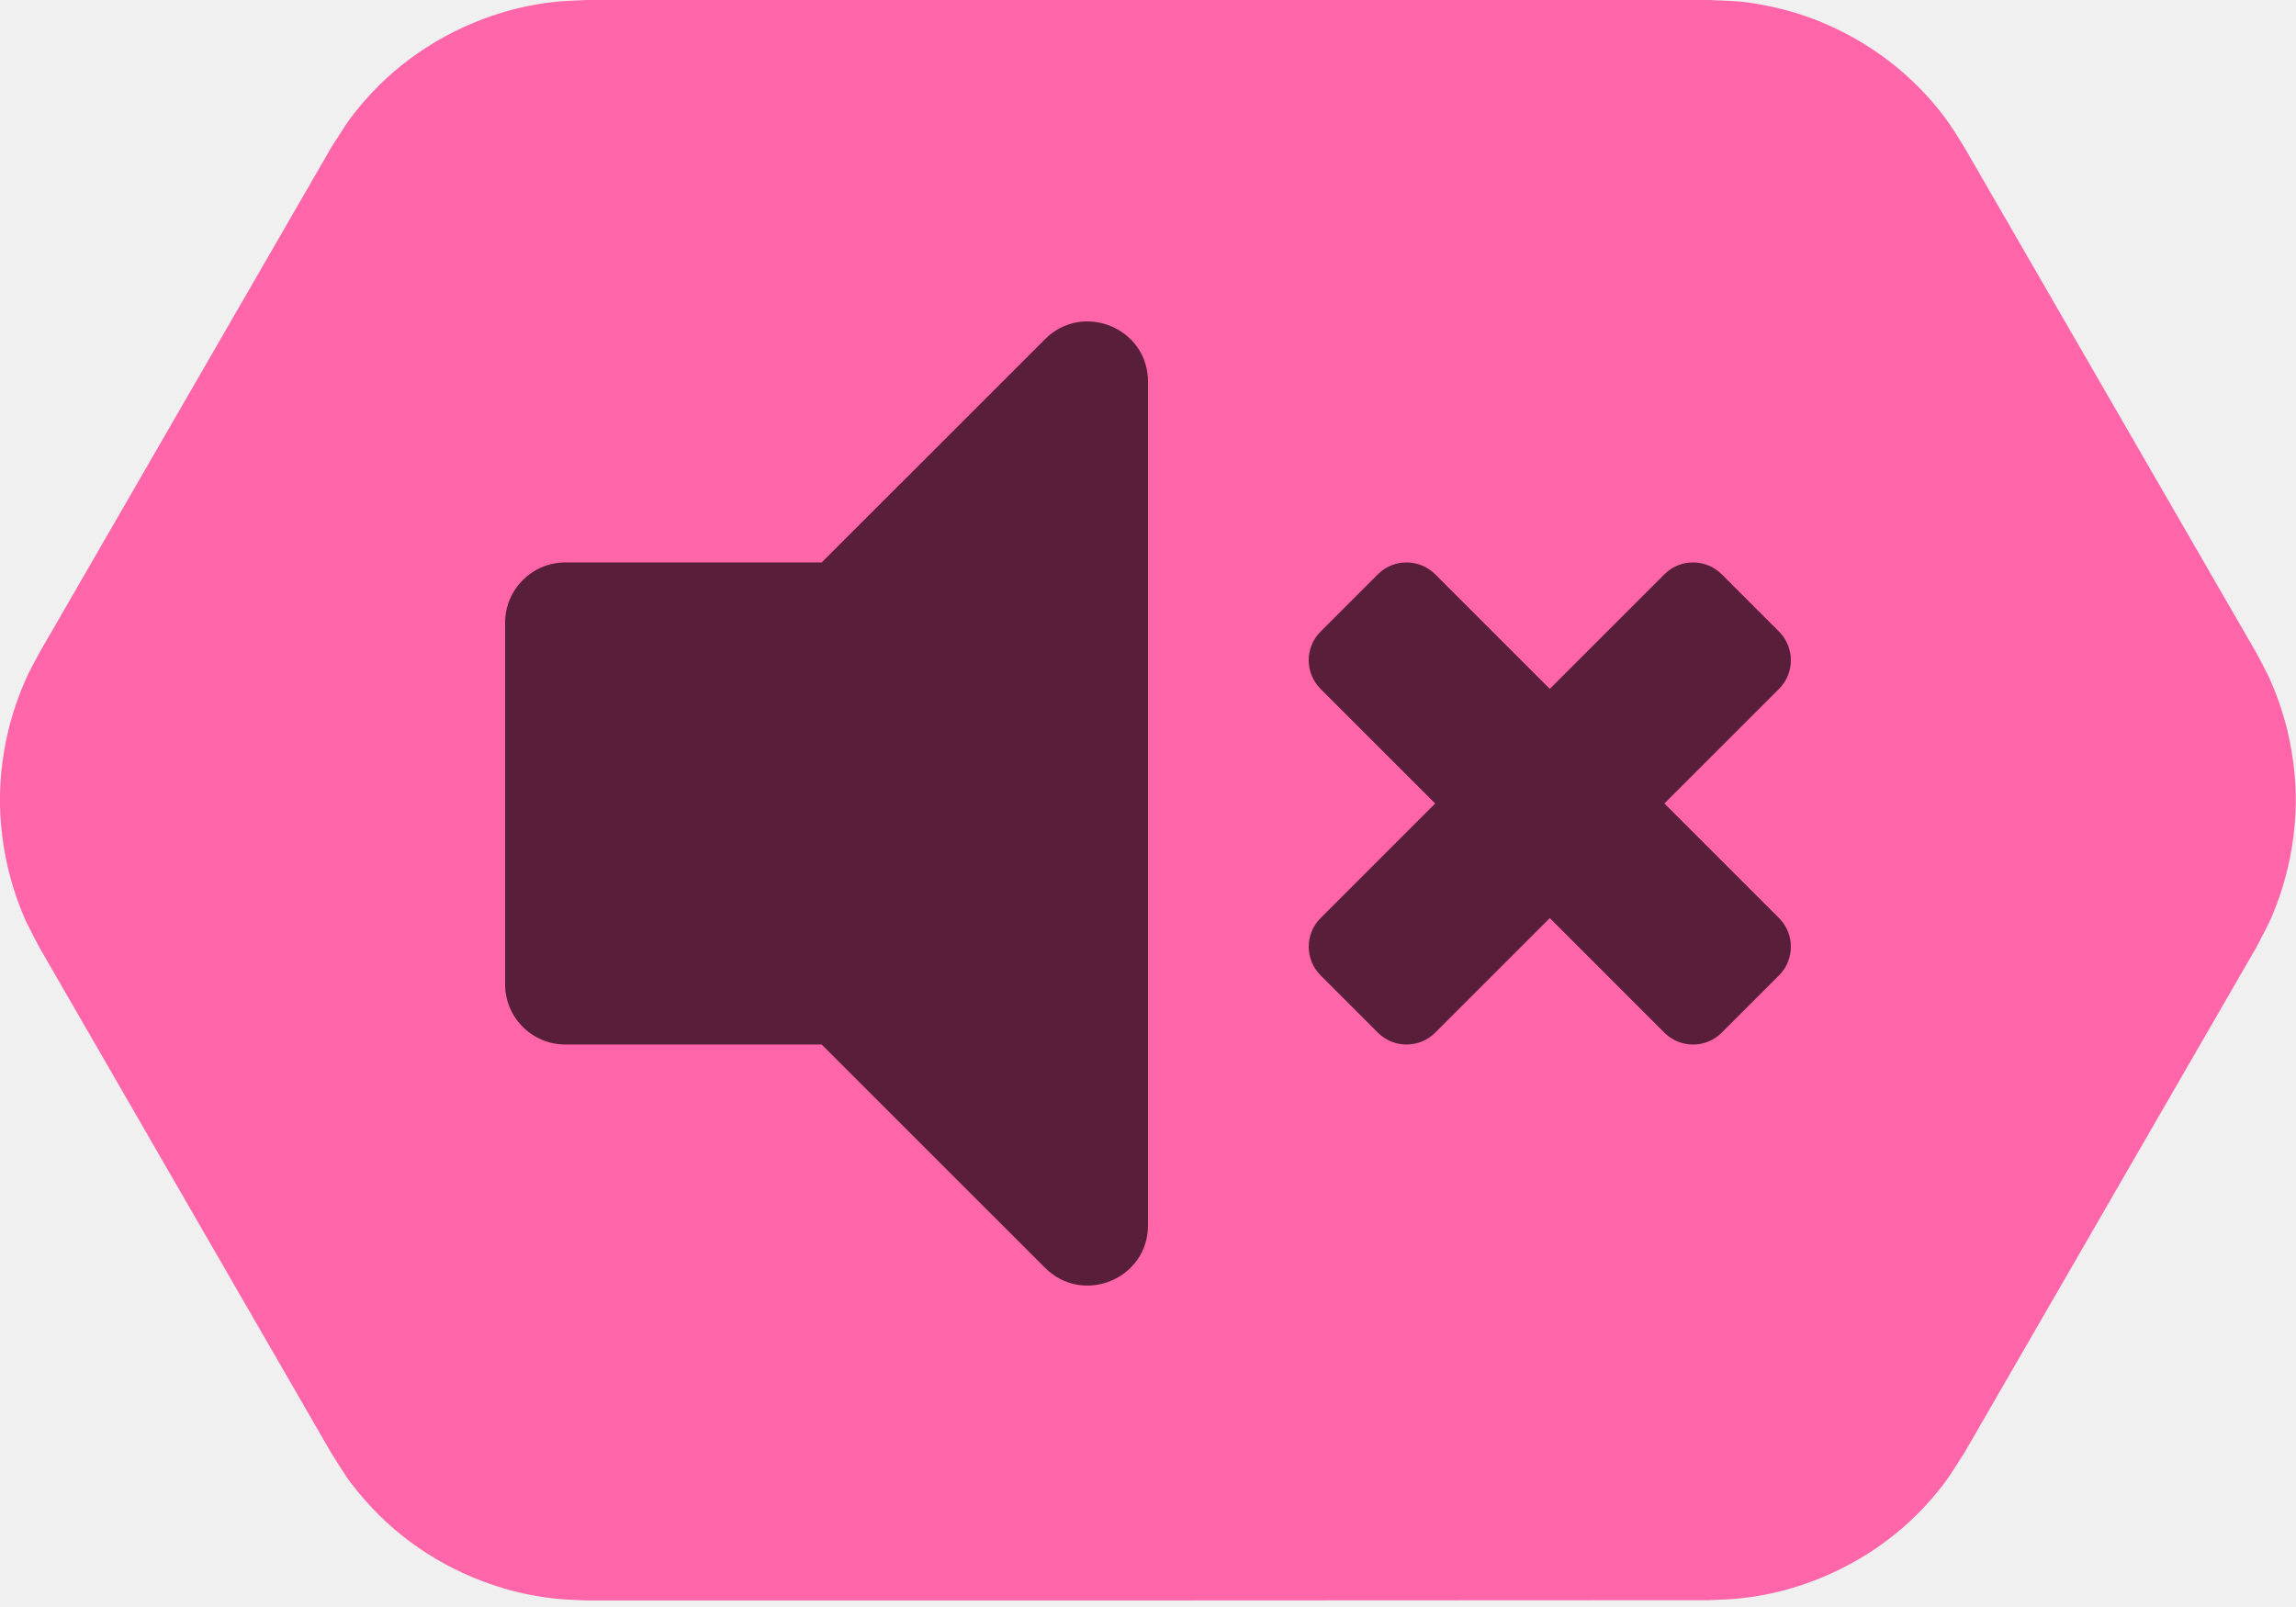
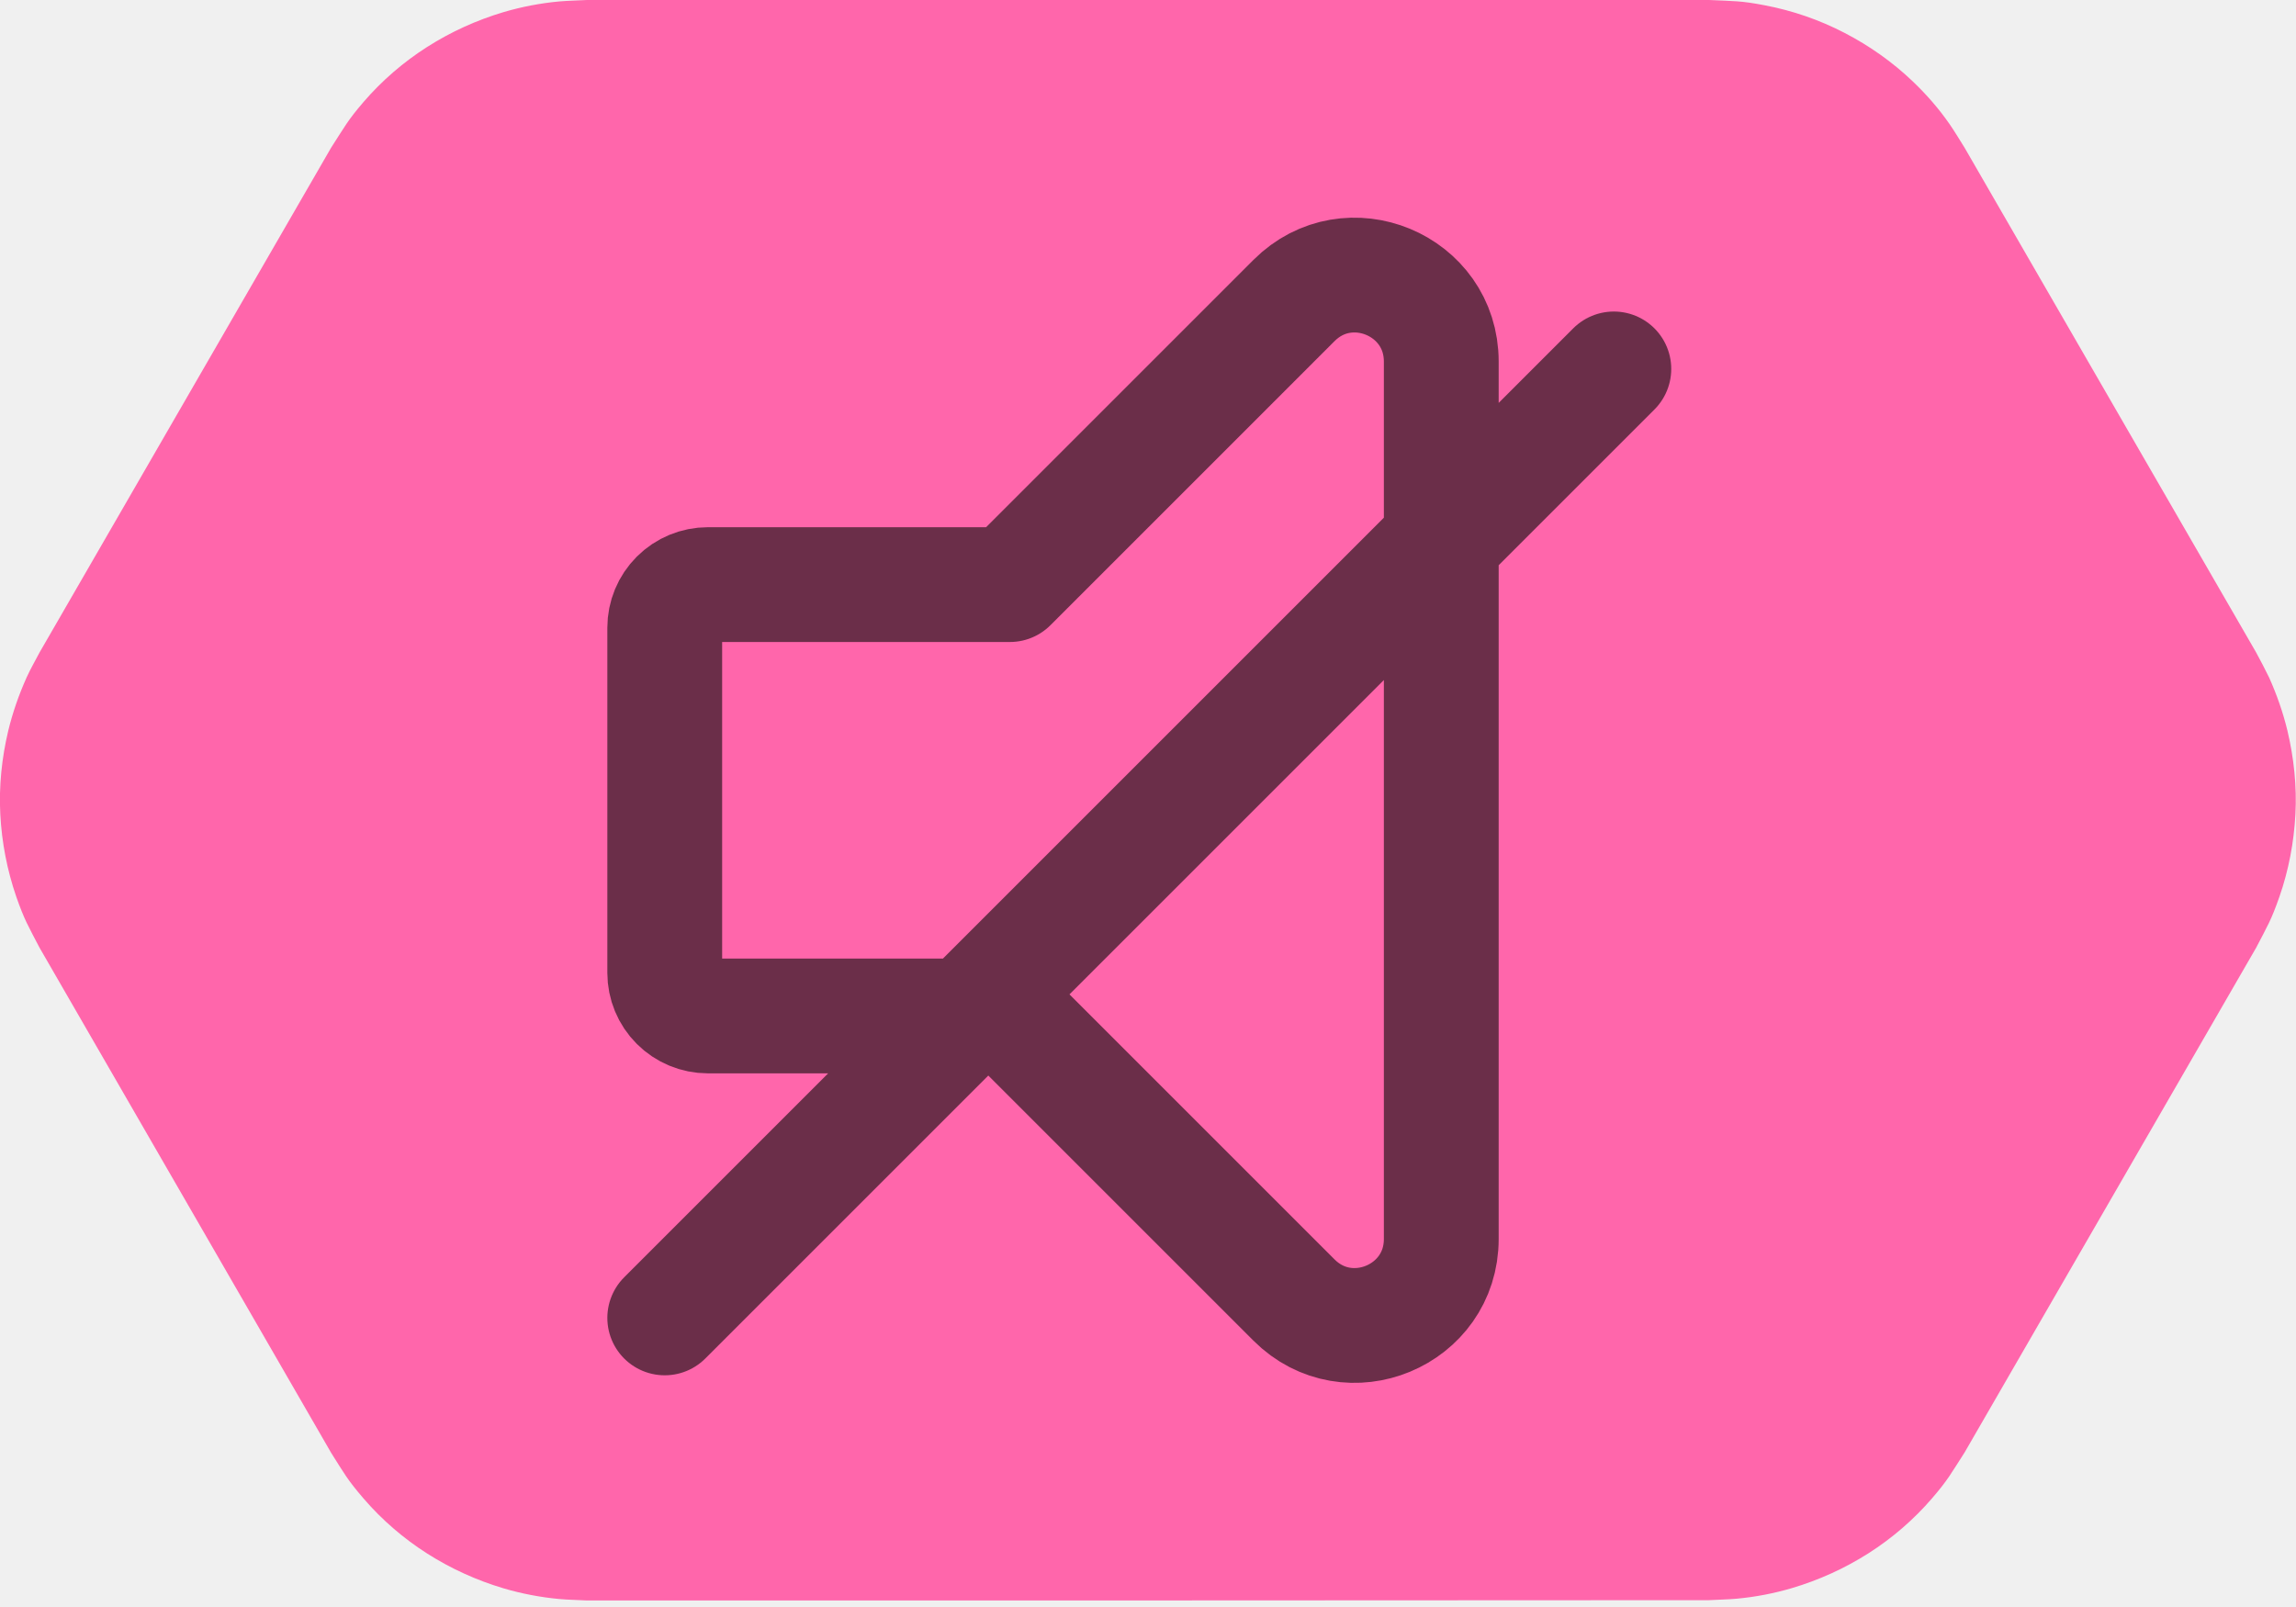
- <svg xmlns="http://www.w3.org/2000/svg" width="100" height="70" viewBox="0 0 100 70" fill="none">
-   <g clip-path="url(#clip0_292_778)">
-     <g clip-path="url(#clip1_292_778)">
-       <path fill-rule="evenodd" clip-rule="evenodd" d="M25.563 69.716C25.151 69.69 24.752 69.69 24.341 69.651C23.53 69.574 22.72 69.42 21.935 69.188C20.764 68.841 19.632 68.326 18.603 67.67C17.574 67.014 16.634 66.204 15.837 65.277C15.129 64.454 15.001 64.197 14.422 63.283L1.724 41.284C1.222 40.319 1.068 40.087 0.708 39.058C0.309 37.9 0.077 36.691 0.013 35.469C-0.051 34.247 0.077 33.012 0.36 31.828C0.553 31.03 0.823 30.259 1.158 29.512C1.325 29.139 1.531 28.792 1.724 28.419L14.422 6.433C15.014 5.519 15.129 5.262 15.837 4.438C16.634 3.512 17.574 2.702 18.603 2.046C19.632 1.389 20.764 0.875 21.935 0.527C22.72 0.296 23.517 0.142 24.341 0.064C24.752 0.026 25.151 0.026 25.563 0H74.437C75.518 0.051 75.801 0.026 76.869 0.232C78.078 0.463 79.236 0.862 80.329 1.428C81.423 1.994 82.426 2.702 83.314 3.551C83.906 4.117 84.446 4.734 84.909 5.403C85.141 5.738 85.347 6.085 85.565 6.433L98.263 28.419C98.456 28.779 98.649 29.139 98.829 29.512C99.164 30.259 99.434 31.03 99.627 31.828C99.91 33.025 100.039 34.247 99.974 35.469C99.91 36.691 99.678 37.913 99.279 39.058C98.919 40.087 98.765 40.319 98.263 41.284L85.565 63.27C84.974 64.184 84.858 64.441 84.15 65.264C83.353 66.191 82.413 67.001 81.384 67.657C80.355 68.313 79.223 68.828 78.052 69.175C77.267 69.407 76.47 69.561 75.647 69.638C75.235 69.677 74.836 69.677 74.424 69.703C58.15 69.716 41.85 69.716 25.563 69.716Z" fill="#FF66AA" />
+ <svg xmlns="http://www.w3.org/2000/svg" width="100" height="70" viewBox="0 15 100 70" fill="none">
+   <g clip-path="url(#clip0_18775_1690)">
+     <g clip-path="url(#clip1_18775_1690)">
+       <path fill-rule="evenodd" clip-rule="evenodd" d="M25.563 84.716C25.151 84.69 24.752 84.69 24.341 84.651C23.53 84.574 22.72 84.42 21.935 84.188C20.764 83.841 19.632 83.326 18.603 82.67C17.574 82.014 16.634 81.204 15.837 80.277C15.129 79.454 15.001 79.197 14.422 78.283L1.724 56.284C1.222 55.319 1.068 55.087 0.708 54.058C0.309 52.9 0.077 51.691 0.013 50.469C-0.051 49.247 0.077 48.012 0.36 46.828C0.553 46.031 0.823 45.259 1.158 44.512C1.325 44.139 1.531 43.792 1.724 43.419L14.422 21.433C15.014 20.519 15.129 20.262 15.837 19.438C16.634 18.512 17.574 17.702 18.603 17.046C19.632 16.389 20.764 15.875 21.935 15.527C22.72 15.296 23.517 15.142 24.341 15.064C24.752 15.026 25.151 15.026 25.563 15H74.437C75.518 15.052 75.801 15.026 76.869 15.232C78.078 15.463 79.236 15.862 80.329 16.428C81.423 16.994 82.426 17.702 83.314 18.551C83.906 19.117 84.446 19.734 84.909 20.403C85.141 20.738 85.347 21.085 85.565 21.433L98.263 43.419C98.456 43.779 98.649 44.139 98.829 44.512C99.164 45.259 99.434 46.031 99.627 46.828C99.91 48.025 100.039 49.247 99.974 50.469C99.91 51.691 99.678 52.913 99.279 54.058C98.919 55.087 98.765 55.319 98.263 56.284L85.565 78.27C84.974 79.184 84.858 79.441 84.15 80.264C83.353 81.191 82.413 82.001 81.384 82.657C80.355 83.313 79.223 83.828 78.052 84.175C77.267 84.407 76.47 84.561 75.647 84.638C75.235 84.677 74.836 84.677 74.424 84.703C58.15 84.716 41.85 84.716 25.563 84.716Z" fill="#FF66AB" />
    </g>
-     <path d="M45.519 14.771L35.788 24.499H24.625C23.175 24.499 22 25.674 22 27.124V42.874C22 44.324 23.175 45.499 24.625 45.499H35.788L45.519 55.228C47.163 56.872 50 55.717 50 53.372V16.627C50 14.28 47.16 13.129 45.519 14.771ZM72.491 34.999L77.483 30.008C78.172 29.319 78.172 28.201 77.483 27.512L74.987 25.016C74.298 24.327 73.18 24.327 72.491 25.016L67.5 30.008L62.508 25.016C61.819 24.327 60.701 24.327 60.012 25.016L57.516 27.512C56.827 28.201 56.827 29.319 57.516 30.008L62.508 34.999L57.517 39.99C56.828 40.679 56.828 41.797 57.517 42.486L60.013 44.982C60.702 45.671 61.82 45.671 62.509 44.982L67.5 39.991L72.491 44.983C73.18 45.672 74.298 45.672 74.987 44.983L77.483 42.487C78.172 41.798 78.172 40.68 77.483 39.991L72.491 34.999Z" fill="#591E39" />
+     <path d="M42.105 59.254H30.831C30.333 59.254 29.855 59.056 29.503 58.704C29.15 58.352 28.952 57.874 28.952 57.375V42.343C28.952 41.845 29.15 41.367 29.503 41.015C29.855 40.663 30.333 40.465 30.831 40.465H43.984L56.359 28.09C58.726 25.722 62.773 27.4 62.773 30.747V31.07V68.972C62.773 72.319 58.726 73.996 56.359 71.629L43.984 59.254M28.952 72.407L70.289 31.07" stroke="#6B2E49" stroke-width="5" stroke-linecap="round" stroke-linejoin="round" />
  </g>
  <defs>
-     <clipPath id="clip0_292_778">
-       <rect width="100" height="70" fill="white" />
+     <clipPath id="clip0_18775_1690">
+       <rect width="100" height="100" fill="white" />
    </clipPath>
-     <clipPath id="clip1_292_778">
-       <rect width="100" height="69.716" fill="white" />
+     <clipPath id="clip1_18775_1690">
+       <rect width="100" height="100" fill="white" />
    </clipPath>
  </defs>
</svg>
